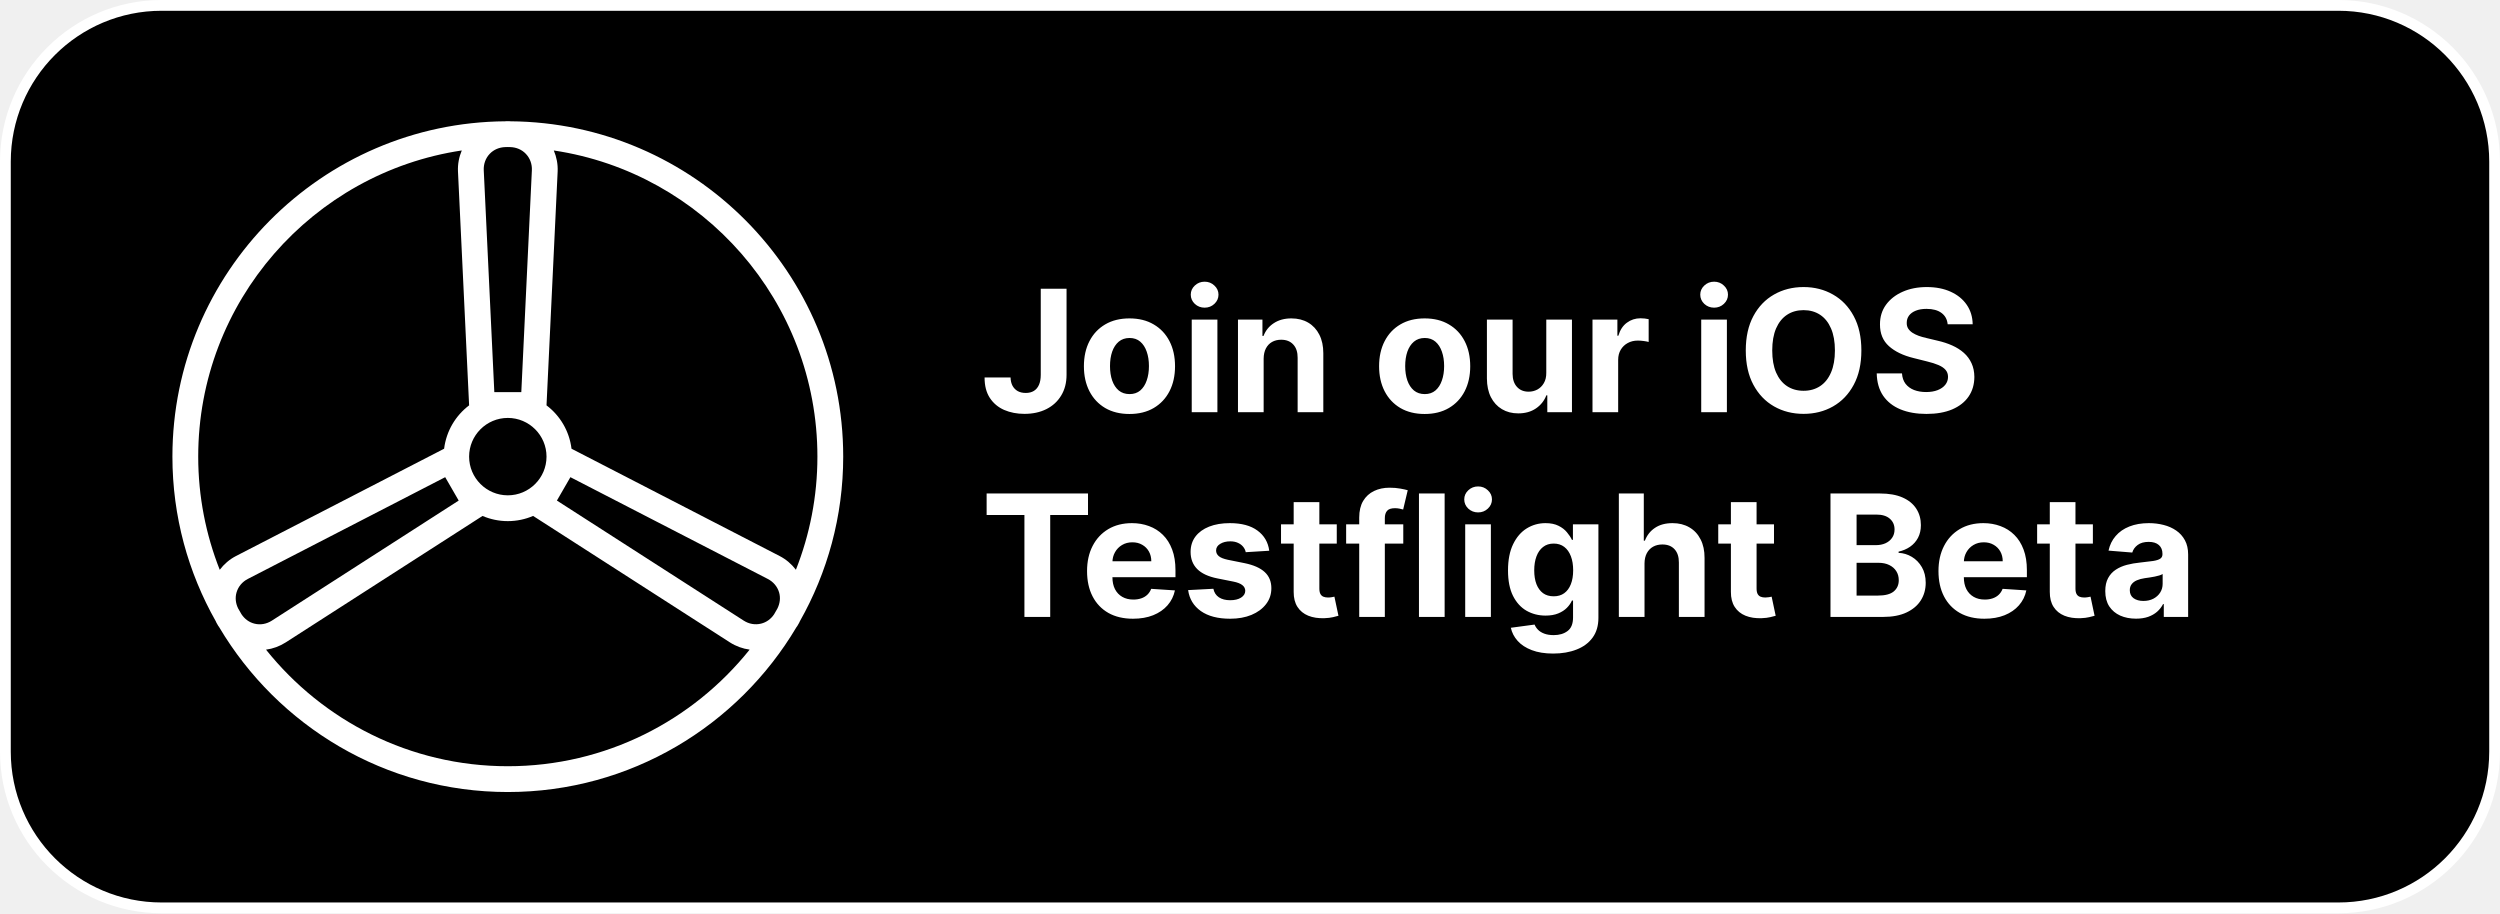
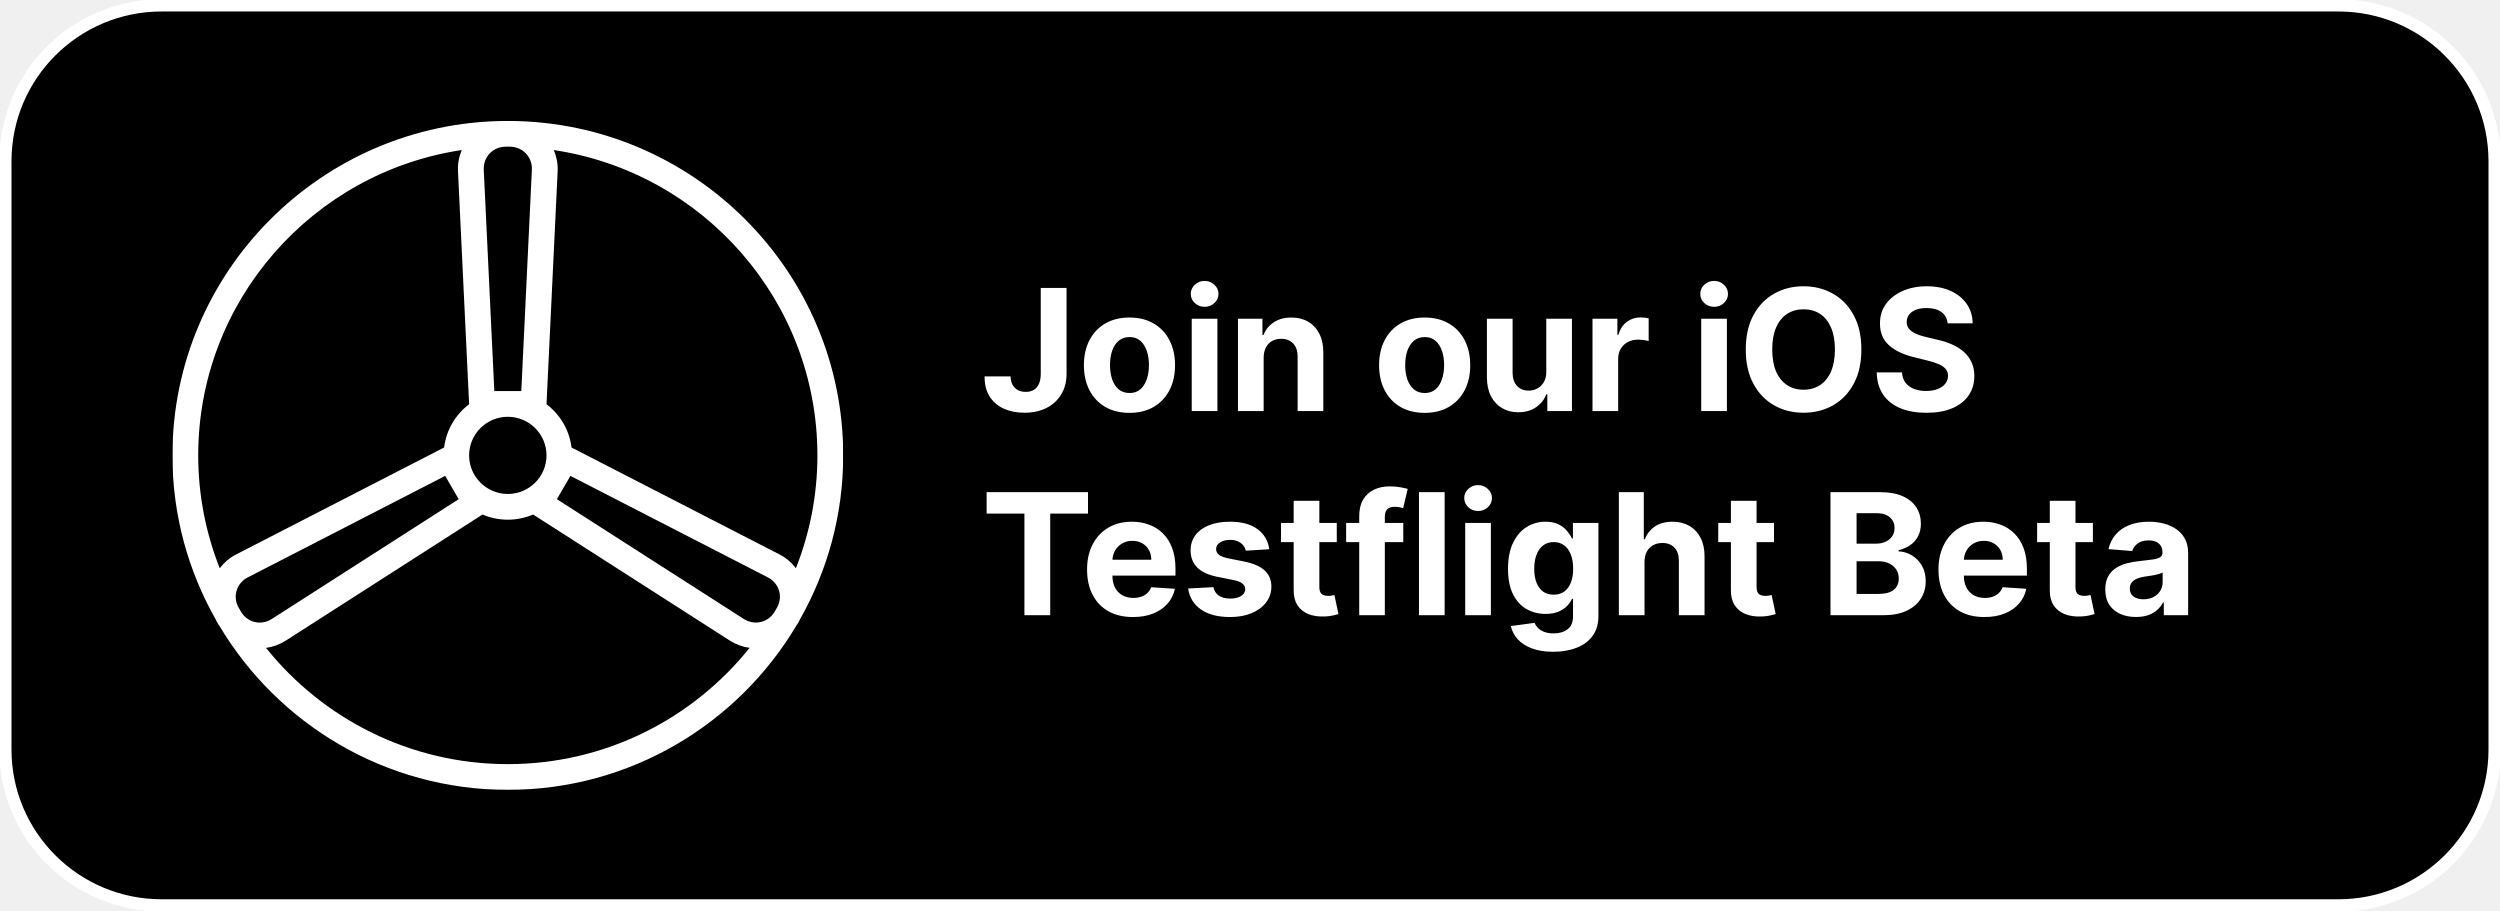
- <svg xmlns="http://www.w3.org/2000/svg" width="928" height="339" viewBox="0 0 928 339" fill="none">
-   <rect x="2" y="2" width="924" height="335" rx="58" fill="black" />
-   <rect x="2" y="2" width="924" height="335" rx="58" stroke="white" stroke-width="4" />
-   <g clip-path="url(#clip0_83_18)">
-     <path d="M313 169.5C313 101.154 257.636 45.517 189.405 45.024C189.329 45.024 189.252 45 189.175 45H187.83C187.748 45 187.677 45.024 187.595 45.024C119.36 45.517 64 101.154 64 169.5C64 191.694 69.866 212.534 80.089 230.601C80.185 230.782 80.238 230.979 80.343 231.161L81.018 232.334C81.119 232.511 81.258 232.65 81.368 232.822C103.074 269.406 142.962 294 188.5 294C234.038 294 273.926 269.411 295.632 232.822C295.743 232.645 295.886 232.506 295.992 232.324L296.657 231.166C296.758 230.988 296.81 230.797 296.906 230.62C307.129 212.548 313 191.704 313 169.5ZM303.423 169.5C303.423 184.32 300.574 198.475 295.441 211.495C293.846 209.412 291.826 207.645 289.388 206.39L212.146 166.564C211.332 159.995 207.898 154.277 202.866 150.47L206.998 63.689C207.127 60.931 206.596 58.288 205.571 55.855C260.873 64.125 303.423 111.933 303.423 169.5ZM287.353 228.015C286.185 229.767 284.494 231.012 282.488 231.496C280.3 232.027 278.02 231.63 276.067 230.375L206.725 185.809L211.734 177.128L284.992 214.899C287.071 215.972 288.565 217.748 289.197 219.894C289.771 221.857 289.537 223.94 288.593 225.846C288.191 226.573 287.779 227.301 287.353 228.015ZM100.929 230.371C98.961 231.64 96.672 232.047 94.503 231.51C92.506 231.031 90.811 229.772 89.638 228.005C89.211 227.287 88.8 226.564 88.388 225.836C87.464 223.949 87.229 221.866 87.808 219.898C88.44 217.739 89.93 215.967 91.998 214.899L165.257 177.128L170.266 185.809L100.929 230.371ZM174.135 169.5C174.135 161.58 180.58 155.134 188.5 155.134C196.42 155.134 202.866 161.58 202.866 169.5C202.866 177.42 196.42 183.865 188.5 183.865C180.58 183.865 174.135 177.42 174.135 169.5ZM183.491 145.557L179.57 63.229C179.46 60.893 180.25 58.714 181.796 57.091C183.285 55.53 185.34 54.663 187.586 54.601C187.892 54.596 188.194 54.577 188.5 54.577C188.807 54.577 189.108 54.596 189.41 54.601C191.646 54.663 193.696 55.53 195.194 57.105C196.746 58.733 197.541 60.907 197.431 63.229L193.509 145.557H183.491ZM171.415 55.85C170.395 58.283 169.868 60.921 170.002 63.679L174.135 150.47C169.102 154.282 165.669 159.999 164.855 166.564L87.612 206.39C85.17 207.649 83.154 209.416 81.564 211.509C76.431 198.484 73.577 184.325 73.577 169.5C73.577 111.938 116.123 64.13 171.415 55.85ZM188.5 284.423C152.213 284.423 119.824 267.5 98.745 241.154C101.317 240.81 103.821 239.9 106.105 238.434L179.11 191.517C181.997 192.748 185.167 193.442 188.5 193.442C191.833 193.442 195.003 192.748 197.89 191.512L270.895 238.425C273.179 239.895 275.684 240.795 278.265 241.14C257.186 267.496 224.792 284.423 188.5 284.423Z" fill="white" />
+ <svg xmlns="http://www.w3.org/2000/svg" width="818" height="298" viewBox="0 0 818 298" fill="none">
+   <g clip-path="url(#clip0_574_1099)">
+     <path d="M765.112 1.758H52.888C24.652 1.758 1.763 24.585 1.763 52.743V245.256C1.763 273.415 24.652 296.242 52.888 296.242H765.112C793.348 296.242 816.237 273.415 816.237 245.256V52.743C816.237 24.585 793.348 1.758 765.112 1.758Z" fill="black" />
+     <path d="M765.112 1.758H52.888C24.652 1.758 1.763 24.585 1.763 52.743V245.256C1.763 273.415 24.652 296.242 52.888 296.242H765.112C793.348 296.242 816.237 273.415 816.237 245.256V52.743C816.237 24.585 793.348 1.758 765.112 1.758Z" stroke="white" stroke-width="4" />
+     <mask id="mask0_574_1099" style="mask-type:luminance" maskUnits="userSpaceOnUse" x="56" y="39" width="220" height="220">
+       <path d="M275.899 39.557H56.414V258.442H275.899V39.557Z" fill="white" />
+     </mask>
+     <g mask="url(#mask0_574_1099)">
+       <path d="M275.899 148.999C275.899 88.919 227.097 40.011 166.954 39.578C166.887 39.578 166.819 39.557 166.751 39.557H165.566C165.493 39.557 165.431 39.578 165.358 39.578C105.212 40.011 56.414 88.919 56.414 148.999C56.414 168.509 61.584 186.829 70.596 202.711C70.68 202.87 70.727 203.043 70.82 203.203L71.415 204.234C71.504 204.39 71.626 204.512 71.723 204.663C90.856 236.822 126.016 258.442 166.156 258.442C206.296 258.442 241.456 236.827 260.589 204.663C260.687 204.507 260.813 204.385 260.907 204.225L261.493 203.207C261.582 203.051 261.628 202.883 261.712 202.727C270.724 186.841 275.899 168.518 275.899 148.999ZM267.457 148.999C267.457 162.027 264.946 174.47 260.421 185.915C259.015 184.084 257.234 182.531 255.085 181.428L186.999 146.418C186.282 140.644 183.255 135.617 178.819 132.271L182.462 55.986C182.575 53.561 182.107 51.237 181.204 49.099C229.95 56.369 267.457 98.395 267.457 148.999ZM253.292 200.437C252.262 201.977 250.772 203.072 249.003 203.497C247.075 203.964 245.065 203.615 243.343 202.512L182.221 163.336L186.636 155.705L251.211 188.908C253.043 189.851 254.36 191.412 254.917 193.298C255.423 195.024 255.217 196.855 254.385 198.531C254.03 199.17 253.667 199.81 253.292 200.437ZM88.965 202.508C87.23 203.624 85.213 203.982 83.301 203.51C81.541 203.088 80.046 201.982 79.012 200.428C78.637 199.797 78.274 199.162 77.911 198.522C77.096 196.863 76.889 195.032 77.4 193.302C77.957 191.404 79.27 189.846 81.093 188.908L145.668 155.705L150.084 163.336L88.965 202.508ZM153.494 148.999C153.494 142.037 159.175 136.371 166.156 136.371C173.137 136.371 178.819 142.037 178.819 148.999C178.819 155.961 173.137 161.627 166.156 161.627C159.175 161.627 153.494 155.961 153.494 148.999ZM161.741 127.952L158.285 55.581C158.188 53.527 158.884 51.612 160.247 50.185C161.559 48.813 163.371 48.051 165.351 47.996C165.62 47.992 165.886 47.975 166.156 47.975C166.427 47.975 166.692 47.992 166.958 47.996C168.929 48.051 170.736 48.813 172.057 50.198C173.425 51.629 174.126 53.54 174.029 55.581L170.571 127.952H161.741ZM151.096 49.095C150.197 51.233 149.733 53.553 149.851 55.977L153.494 132.271C149.058 135.622 146.031 140.647 145.314 146.418L77.227 181.428C75.074 182.534 73.297 184.088 71.896 185.928C67.371 174.478 64.856 162.031 64.856 148.999C64.856 98.399 102.358 56.373 151.096 49.095ZM166.156 250.023C134.17 250.023 105.621 235.147 87.04 211.987C89.307 211.685 91.515 210.885 93.528 209.596L157.879 168.353C160.424 169.436 163.218 170.046 166.156 170.046C169.094 170.046 171.888 169.436 174.433 168.349L238.785 209.588C240.798 210.88 243.006 211.672 245.281 211.975C226.701 235.143 198.146 250.023 166.156 250.023Z" fill="white" />
+     </g>
+     <path d="M340.535 94.219H348.975V122.303C348.975 124.898 348.39 127.153 347.22 129.068C346.063 130.982 344.452 132.457 342.389 133.493C340.324 134.528 337.925 135.046 335.191 135.046C332.758 135.046 330.55 134.62 328.565 133.768C326.592 132.903 325.028 131.592 323.871 129.835C322.714 128.065 322.142 125.843 322.155 123.168H330.655C330.681 124.229 330.898 125.141 331.305 125.901C331.726 126.649 332.298 127.226 333.021 127.632C333.757 128.025 334.625 128.222 335.624 128.222C336.676 128.222 337.564 127.999 338.286 127.553C339.022 127.094 339.581 126.426 339.963 125.547C340.344 124.669 340.535 123.588 340.535 122.303V94.219ZM369.562 135.086C366.499 135.086 363.851 134.437 361.615 133.139C359.394 131.828 357.678 130.005 356.468 127.672C355.259 125.325 354.654 122.604 354.654 119.51C354.654 116.389 355.259 113.662 356.468 111.328C357.678 108.982 359.394 107.159 361.615 105.862C363.851 104.55 366.499 103.895 369.562 103.895C372.626 103.895 375.268 104.55 377.49 105.862C379.725 107.159 381.447 108.982 382.657 111.328C383.867 113.662 384.472 116.389 384.472 119.51C384.472 122.604 383.867 125.325 382.657 127.672C381.447 130.005 379.725 131.828 377.49 133.139C375.268 134.437 372.626 135.086 369.562 135.086ZM369.602 128.596C370.996 128.596 372.159 128.203 373.093 127.416C374.026 126.616 374.73 125.528 375.203 124.151C375.69 122.775 375.933 121.208 375.933 119.451C375.933 117.694 375.69 116.127 375.203 114.751C374.73 113.374 374.026 112.286 373.093 111.486C372.159 110.687 370.996 110.287 369.602 110.287C368.195 110.287 367.012 110.687 366.052 111.486C365.106 112.286 364.389 113.374 363.903 114.751C363.43 116.127 363.193 117.694 363.193 119.451C363.193 121.208 363.43 122.775 363.903 124.151C364.389 125.528 365.106 126.616 366.052 127.416C367.012 128.203 368.195 128.596 369.602 128.596ZM389.934 134.496V104.288H398.334V134.496H389.934ZM394.154 100.394C392.905 100.394 391.834 99.981 390.94 99.155C390.058 98.316 389.618 97.313 389.618 96.146C389.618 94.993 390.058 94.002 390.94 93.177C391.834 92.337 392.905 91.918 394.154 91.918C395.403 91.918 396.467 92.337 397.349 93.177C398.243 94.002 398.69 94.993 398.69 96.146C398.69 97.313 398.243 98.316 397.349 99.155C396.467 99.981 395.403 100.394 394.154 100.394ZM413.465 117.032V134.496H405.064V104.288H413.071V109.618H413.426C414.096 107.861 415.22 106.471 416.798 105.448C418.375 104.413 420.288 103.895 422.537 103.895C424.64 103.895 426.474 104.354 428.038 105.272C429.603 106.189 430.819 107.5 431.686 109.205C432.555 110.896 432.988 112.915 432.988 115.262V134.496H424.587V116.757C424.6 114.908 424.127 113.465 423.167 112.43C422.208 111.381 420.887 110.856 419.204 110.856C418.073 110.856 417.073 111.099 416.206 111.584C415.352 112.069 414.681 112.777 414.195 113.708C413.721 114.626 413.478 115.734 413.465 117.032ZM466.148 135.086C463.084 135.086 460.435 134.437 458.201 133.139C455.979 131.828 454.263 130.005 453.053 127.672C451.844 125.325 451.239 122.604 451.239 119.51C451.239 116.389 451.844 113.662 453.053 111.328C454.263 108.982 455.979 107.159 458.201 105.862C460.435 104.55 463.084 103.895 466.148 103.895C469.211 103.895 471.854 104.55 474.075 105.862C476.311 107.159 478.033 108.982 479.242 111.328C480.452 113.662 481.056 116.389 481.056 119.51C481.056 122.604 480.452 125.325 479.242 127.672C478.033 130.005 476.311 131.828 474.075 133.139C471.854 134.437 469.211 135.086 466.148 135.086ZM466.187 128.596C467.581 128.596 468.744 128.203 469.678 127.416C470.611 126.616 471.314 125.528 471.788 124.151C472.274 122.775 472.518 121.208 472.518 119.451C472.518 117.694 472.274 116.127 471.788 114.751C471.314 113.374 470.611 112.286 469.678 111.486C468.744 110.687 467.581 110.287 466.187 110.287C464.78 110.287 463.597 110.687 462.637 111.486C461.691 112.286 460.975 113.374 460.488 114.751C460.015 116.127 459.778 117.694 459.778 119.451C459.778 121.208 460.015 122.775 460.488 124.151C460.975 125.528 461.691 126.616 462.637 127.416C463.597 128.203 464.78 128.596 466.187 128.596ZM505.944 121.634V104.288H514.344V134.496H506.279V129.009H505.963C505.279 130.778 504.142 132.202 502.552 133.277C500.974 134.352 499.048 134.889 496.774 134.889C494.749 134.889 492.968 134.43 491.429 133.512C489.891 132.595 488.688 131.29 487.821 129.599C486.966 127.907 486.532 125.882 486.519 123.522V104.288H494.92V122.027C494.932 123.81 495.413 125.22 496.36 126.256C497.306 127.291 498.575 127.809 500.166 127.809C501.178 127.809 502.124 127.58 503.005 127.121C503.885 126.649 504.596 125.954 505.135 125.036C505.687 124.119 505.957 122.985 505.944 121.634ZM521.063 134.496V104.288H529.208V109.559H529.524C530.077 107.684 531.003 106.268 532.305 105.31C533.606 104.341 535.104 103.856 536.8 103.856C537.222 103.856 537.675 103.882 538.161 103.934C538.648 103.987 539.075 104.059 539.443 104.151V111.584C539.049 111.466 538.503 111.362 537.806 111.27C537.11 111.178 536.472 111.132 535.893 111.132C534.657 111.132 533.554 111.4 532.581 111.938C531.621 112.462 530.858 113.197 530.293 114.141C529.741 115.085 529.465 116.173 529.465 117.405V134.496H521.063ZM556.639 134.496V104.288H565.04V134.496H556.639ZM560.859 100.394C559.611 100.394 558.539 99.981 557.645 99.155C556.765 98.316 556.324 97.313 556.324 96.146C556.324 94.993 556.765 94.002 557.645 93.177C558.539 92.337 559.611 91.918 560.859 91.918C562.108 91.918 563.173 92.337 564.054 93.177C564.948 94.002 565.395 94.993 565.395 96.146C565.395 97.313 564.948 98.316 564.054 99.155C563.173 99.981 562.108 100.394 560.859 100.394ZM609.041 114.358C609.041 118.749 608.206 122.486 606.537 125.567C604.88 128.648 602.618 131.002 599.753 132.627C596.899 134.24 593.692 135.046 590.129 135.046C586.541 135.046 583.32 134.233 580.466 132.608C577.613 130.982 575.359 128.628 573.702 125.547C572.046 122.466 571.217 118.736 571.217 114.358C571.217 109.965 572.046 106.229 573.702 103.148C575.359 100.067 577.613 97.72 580.466 96.107C583.32 94.481 586.541 93.668 590.129 93.668C593.692 93.668 596.899 94.481 599.753 96.107C602.618 97.72 604.88 100.067 606.537 103.148C608.206 106.229 609.041 109.965 609.041 114.358ZM600.384 114.358C600.384 111.512 599.956 109.113 599.102 107.159C598.26 105.206 597.071 103.725 595.532 102.715C593.994 101.705 592.193 101.201 590.129 101.201C588.065 101.201 586.264 101.705 584.726 102.715C583.187 103.725 581.991 105.206 581.137 107.159C580.295 109.113 579.875 111.512 579.875 114.358C579.875 117.202 580.295 119.602 581.137 121.555C581.991 123.509 583.187 124.991 584.726 126C586.264 127.009 588.065 127.514 590.129 127.514C592.193 127.514 593.994 127.009 595.532 126C597.071 124.991 598.26 123.509 599.102 121.555C599.956 119.602 600.384 117.202 600.384 114.358ZM637.276 105.803C637.118 104.216 636.441 102.984 635.244 102.105C634.048 101.227 632.424 100.788 630.373 100.788C628.98 100.788 627.804 100.985 626.844 101.377C625.884 101.758 625.148 102.289 624.635 102.97C624.135 103.652 623.886 104.426 623.886 105.291C623.859 106.012 624.011 106.641 624.339 107.179C624.681 107.716 625.148 108.182 625.739 108.575C626.331 108.956 627.015 109.29 627.79 109.578C628.566 109.853 629.394 110.09 630.274 110.287L633.903 111.152C635.665 111.545 637.282 112.069 638.755 112.725C640.227 113.381 641.503 114.187 642.581 115.144C643.659 116.101 644.493 117.229 645.085 118.527C645.689 119.824 645.999 121.313 646.011 122.991C645.999 125.456 645.368 127.593 644.119 129.402C642.883 131.199 641.094 132.595 638.755 133.591C636.428 134.574 633.62 135.066 630.334 135.066C627.074 135.066 624.234 134.568 621.815 133.571C619.409 132.575 617.529 131.1 616.175 129.147C614.834 127.18 614.13 124.748 614.065 121.85H622.328C622.42 123.201 622.808 124.328 623.491 125.232C624.188 126.125 625.114 126.8 626.272 127.259C627.441 127.704 628.763 127.927 630.236 127.927C631.681 127.927 632.937 127.718 634.002 127.298C635.08 126.878 635.915 126.295 636.506 125.547C637.098 124.8 637.394 123.941 637.394 122.971C637.394 122.067 637.124 121.306 636.586 120.689C636.059 120.074 635.284 119.549 634.259 119.117C633.246 118.684 632.004 118.291 630.531 117.936L626.133 116.836C622.728 116.009 620.04 114.718 618.068 112.961C616.096 111.204 615.117 108.838 615.13 105.862C615.117 103.423 615.767 101.292 617.082 99.47C618.41 97.648 620.231 96.225 622.545 95.202C624.859 94.18 627.488 93.668 630.432 93.668C633.43 93.668 636.046 94.18 638.282 95.202C640.529 96.225 642.278 97.648 643.527 99.47C644.775 101.292 645.42 103.403 645.459 105.803H637.276ZM322.825 168.048V161.028H355.995V168.048H343.631V201.304H335.191V168.048H322.825ZM370.712 201.894C367.596 201.894 364.914 201.265 362.666 200.006C360.431 198.734 358.708 196.938 357.499 194.617C356.289 192.283 355.685 189.524 355.685 186.338C355.685 183.231 356.289 180.503 357.499 178.157C358.708 175.81 360.411 173.98 362.607 172.67C364.815 171.358 367.405 170.703 370.376 170.703C372.374 170.703 374.235 171.024 375.958 171.667C377.692 172.296 379.204 173.246 380.493 174.518C381.795 175.79 382.807 177.389 383.529 179.317C384.253 181.231 384.614 183.473 384.614 186.043V188.344H359.037V183.152H376.707C376.707 181.946 376.443 180.878 375.918 179.947C375.392 179.016 374.662 178.288 373.728 177.763C372.808 177.226 371.737 176.957 370.514 176.957C369.239 176.957 368.108 177.252 367.123 177.842C366.149 178.419 365.387 179.199 364.835 180.182C364.283 181.153 364 182.234 363.987 183.427V188.364C363.987 189.858 364.263 191.149 364.815 192.238C365.381 193.326 366.176 194.165 367.201 194.755C368.227 195.345 369.443 195.64 370.849 195.64C371.783 195.64 372.638 195.509 373.414 195.247C374.188 194.985 374.853 194.591 375.405 194.067C375.958 193.542 376.378 192.9 376.667 192.139L384.437 192.651C384.042 194.513 383.234 196.138 382.011 197.528C380.802 198.904 379.237 199.979 377.318 200.753C375.412 201.513 373.209 201.894 370.712 201.894ZM415.299 179.71L407.608 180.182C407.477 179.526 407.194 178.937 406.76 178.413C406.327 177.875 405.755 177.448 405.044 177.134C404.348 176.807 403.513 176.642 402.54 176.642C401.239 176.642 400.141 176.917 399.247 177.469C398.353 178.006 397.906 178.727 397.906 179.632C397.906 180.353 398.195 180.962 398.773 181.46C399.352 181.959 400.344 182.359 401.751 182.66L407.234 183.762C410.179 184.365 412.373 185.335 413.82 186.672C415.266 188.009 415.989 189.767 415.989 191.943C415.989 193.923 415.404 195.66 414.234 197.154C413.077 198.649 411.487 199.816 409.462 200.655C407.451 201.481 405.13 201.894 402.5 201.894C398.49 201.894 395.296 201.062 392.917 199.397C390.55 197.719 389.163 195.436 388.756 192.552L397.018 192.12C397.268 193.339 397.873 194.27 398.832 194.913C399.792 195.542 401.022 195.857 402.52 195.857C403.993 195.857 405.176 195.574 406.07 195.011C406.977 194.433 407.437 193.693 407.451 192.789C407.437 192.028 407.116 191.405 406.484 190.92C405.853 190.421 404.88 190.042 403.566 189.78L398.32 188.737C395.362 188.147 393.16 187.124 391.714 185.669C390.28 184.214 389.564 182.359 389.564 180.104C389.564 178.163 390.09 176.492 391.142 175.089C392.206 173.686 393.699 172.604 395.619 171.843C397.551 171.083 399.812 170.703 402.402 170.703C406.228 170.703 409.238 171.509 411.434 173.122C413.643 174.735 414.931 176.931 415.299 179.71ZM437.39 171.096V177.389H419.149V171.096H437.39ZM423.29 163.859H431.692V192.021C431.692 192.795 431.81 193.398 432.047 193.83C432.283 194.251 432.612 194.545 433.032 194.716C433.466 194.886 433.966 194.971 434.531 194.971C434.926 194.971 435.32 194.939 435.715 194.873C436.109 194.795 436.411 194.735 436.622 194.696L437.943 200.931C437.523 201.062 436.93 201.212 436.168 201.382C435.405 201.566 434.479 201.678 433.388 201.717C431.363 201.796 429.588 201.527 428.063 200.91C426.551 200.294 425.374 199.338 424.533 198.039C423.692 196.741 423.277 195.102 423.29 193.123V163.859ZM459.152 171.096V177.389H440.457V171.096H459.152ZM444.737 201.304V168.914C444.737 166.724 445.164 164.908 446.018 163.466C446.886 162.024 448.069 160.942 449.568 160.221C451.066 159.5 452.769 159.139 454.676 159.139C455.964 159.139 457.141 159.238 458.205 159.434C459.283 159.631 460.085 159.807 460.612 159.965L459.112 166.259C458.784 166.153 458.376 166.055 457.89 165.963C457.416 165.872 456.93 165.825 456.431 165.825C455.195 165.825 454.334 166.115 453.847 166.691C453.361 167.255 453.117 168.048 453.117 169.071V201.304H444.737ZM472.685 161.028V201.304H464.284V161.028H472.685ZM479.414 201.304V171.096H487.816V201.304H479.414ZM483.635 167.202C482.386 167.202 481.315 166.79 480.42 165.963C479.539 165.124 479.1 164.121 479.1 162.954C479.1 161.801 479.539 160.81 480.42 159.985C481.315 159.146 482.386 158.726 483.635 158.726C484.884 158.726 485.949 159.146 486.829 159.985C487.724 160.81 488.171 161.801 488.171 162.954C488.171 164.121 487.724 165.124 486.829 165.963C485.949 166.79 484.884 167.202 483.635 167.202ZM508.191 213.261C505.47 213.261 503.136 212.888 501.191 212.14C499.258 211.406 497.72 210.403 496.576 209.131C495.432 207.859 494.69 206.43 494.348 204.844L502.117 203.802C502.354 204.405 502.729 204.968 503.242 205.493C503.754 206.018 504.431 206.437 505.273 206.752C506.127 207.08 507.166 207.243 508.389 207.243C510.216 207.243 511.722 206.797 512.905 205.906C514.101 205.028 514.699 203.553 514.699 201.481V195.955H514.344C513.977 196.794 513.424 197.587 512.688 198.335C511.952 199.082 511.005 199.691 509.848 200.163C508.691 200.635 507.311 200.872 505.707 200.872C503.432 200.872 501.362 200.347 499.495 199.298C497.641 198.236 496.162 196.617 495.058 194.441C493.966 192.251 493.421 189.484 493.421 186.141C493.421 182.719 493.98 179.861 495.097 177.567C496.215 175.272 497.7 173.555 499.554 172.414C501.421 171.273 503.465 170.703 505.687 170.703C507.383 170.703 508.803 170.992 509.946 171.568C511.091 172.132 512.011 172.84 512.707 173.692C513.418 174.532 513.963 175.357 514.344 176.17H514.66V171.096H523.002V201.599C523.002 204.169 522.371 206.319 521.108 208.049C519.846 209.78 518.097 211.078 515.863 211.943C513.641 212.822 511.084 213.261 508.191 213.261ZM508.369 194.578C509.723 194.578 510.867 194.244 511.8 193.575C512.747 192.893 513.47 191.923 513.969 190.664C514.482 189.393 514.739 187.872 514.739 186.102C514.739 184.332 514.489 182.798 513.989 181.5C513.49 180.189 512.766 179.173 511.82 178.451C510.874 177.731 509.723 177.37 508.369 177.37C506.988 177.37 505.825 177.744 504.879 178.491C503.932 179.225 503.216 180.248 502.729 181.559C502.242 182.87 501.999 184.384 501.999 186.102C501.999 187.846 502.242 189.353 502.729 190.625C503.229 191.883 503.945 192.861 504.879 193.555C505.825 194.237 506.988 194.578 508.369 194.578ZM538.087 183.84V201.304H529.687V161.028H537.851V176.426H538.205C538.889 174.643 539.994 173.246 541.519 172.237C543.044 171.214 544.957 170.703 547.257 170.703C549.361 170.703 551.195 171.162 552.759 172.08C554.337 172.985 555.56 174.289 556.427 175.994C557.308 177.685 557.742 179.71 557.729 182.07V201.304H549.328V183.565C549.341 181.703 548.868 180.254 547.909 179.219C546.962 178.183 545.633 177.665 543.924 177.665C542.781 177.665 541.768 177.907 540.888 178.392C540.02 178.878 539.336 179.585 538.837 180.516C538.351 181.434 538.1 182.542 538.087 183.84ZM580.451 171.096V177.389H562.21V171.096H580.451ZM566.351 163.859H574.753V192.021C574.753 192.795 574.871 193.398 575.107 193.83C575.344 194.251 575.673 194.545 576.093 194.716C576.527 194.886 577.027 194.971 577.592 194.971C577.987 194.971 578.381 194.939 578.776 194.873C579.17 194.795 579.472 194.735 579.683 194.696L581.004 200.931C580.583 201.062 579.991 201.212 579.229 201.382C578.466 201.566 577.54 201.678 576.449 201.717C574.424 201.796 572.649 201.527 571.124 200.91C569.612 200.294 568.435 199.338 567.594 198.039C566.753 196.741 566.338 195.102 566.351 193.123V163.859ZM598.935 201.304V161.028H615.105C618.076 161.028 620.555 161.466 622.54 162.345C624.525 163.223 626.017 164.443 627.016 166.003C628.015 167.55 628.515 169.333 628.515 171.352C628.515 172.926 628.199 174.308 627.568 175.501C626.937 176.682 626.07 177.652 624.965 178.413C623.874 179.16 622.625 179.691 621.218 180.006V180.398C622.756 180.464 624.196 180.897 625.537 181.697C626.891 182.497 627.989 183.618 628.831 185.059C629.672 186.489 630.093 188.193 630.093 190.173C630.093 192.31 629.56 194.217 628.495 195.895C627.443 197.561 625.886 198.879 623.821 199.848C621.758 200.819 619.214 201.304 616.19 201.304H598.935ZM607.474 194.342H614.434C616.814 194.342 618.549 193.889 619.64 192.985C620.732 192.067 621.277 190.848 621.277 189.327C621.277 188.212 621.008 187.23 620.469 186.377C619.93 185.525 619.161 184.856 618.161 184.371C617.176 183.886 615.999 183.644 614.632 183.644H607.474V194.342ZM607.474 177.882H613.803C614.974 177.882 616.012 177.678 616.919 177.272C617.84 176.852 618.562 176.263 619.089 175.501C619.627 174.741 619.897 173.83 619.897 172.768C619.897 171.313 619.378 170.139 618.339 169.248C617.313 168.356 615.855 167.911 613.961 167.911H607.474V177.882ZM649.295 201.894C646.18 201.894 643.497 201.265 641.25 200.006C639.014 198.734 637.292 196.938 636.082 194.617C634.873 192.283 634.268 189.524 634.268 186.338C634.268 183.231 634.873 180.503 636.082 178.157C637.292 175.81 638.995 173.98 641.19 172.67C643.399 171.358 645.988 170.703 648.96 170.703C650.958 170.703 652.819 171.024 654.54 171.667C656.276 172.296 657.788 173.246 659.076 174.518C660.378 175.79 661.39 177.389 662.113 179.317C662.837 181.231 663.198 183.473 663.198 186.043V188.344H637.621V183.152H655.29C655.29 181.946 655.027 180.878 654.502 179.947C653.975 179.016 653.245 178.288 652.312 177.763C651.392 177.226 650.321 176.957 649.098 176.957C647.823 176.957 646.692 177.252 645.706 177.842C644.733 178.419 643.971 179.199 643.419 180.182C642.866 181.153 642.583 182.234 642.571 183.427V188.364C642.571 189.858 642.847 191.149 643.399 192.238C643.964 193.326 644.76 194.165 645.785 194.755C646.811 195.345 648.026 195.64 649.433 195.64C650.367 195.64 651.221 195.509 651.996 195.247C652.772 194.985 653.437 194.591 653.988 194.067C654.54 193.542 654.962 192.9 655.251 192.139L663.02 192.651C662.626 194.513 661.818 196.138 660.595 197.528C659.386 198.904 657.821 199.979 655.901 200.753C653.995 201.513 651.793 201.894 649.295 201.894ZM684.791 171.096V177.389H666.55V171.096H684.791ZM670.691 163.859H679.093V192.021C679.093 192.795 679.211 193.398 679.447 193.83C679.684 194.251 680.013 194.545 680.433 194.716C680.867 194.886 681.367 194.971 681.932 194.971C682.327 194.971 682.721 194.939 683.116 194.873C683.51 194.795 683.812 194.735 684.023 194.696L685.344 200.931C684.923 201.062 684.331 201.212 683.569 201.382C682.806 201.566 681.88 201.678 680.789 201.717C678.764 201.796 676.989 201.527 675.464 200.91C673.952 200.294 672.775 199.338 671.934 198.039C671.092 196.741 670.678 195.102 670.691 193.123V163.859ZM698.902 201.875C696.969 201.875 695.246 201.54 693.735 200.872C692.223 200.19 691.027 199.187 690.145 197.863C689.278 196.525 688.844 194.86 688.844 192.867C688.844 191.189 689.153 189.78 689.771 188.639C690.389 187.499 691.23 186.58 692.295 185.886C693.36 185.19 694.569 184.666 695.923 184.312C697.291 183.959 698.724 183.709 700.223 183.565C701.984 183.381 703.404 183.211 704.482 183.053C705.56 182.883 706.342 182.634 706.829 182.306C707.315 181.978 707.559 181.494 707.559 180.851V180.733C707.559 179.488 707.165 178.523 706.376 177.842C705.6 177.16 704.496 176.819 703.062 176.819C701.551 176.819 700.347 177.154 699.454 177.822C698.56 178.478 697.968 179.304 697.679 180.3L689.909 179.671C690.303 177.835 691.079 176.249 692.236 174.911C693.393 173.561 694.885 172.526 696.712 171.805C698.553 171.07 700.683 170.703 703.102 170.703C704.785 170.703 706.395 170.899 707.933 171.293C709.485 171.686 710.859 172.296 712.055 173.122C713.264 173.948 714.217 175.01 714.915 176.308C715.611 177.593 715.96 179.134 715.96 180.929V201.304H707.992V197.115H707.756C707.27 198.059 706.619 198.891 705.804 199.613C704.988 200.321 704.009 200.878 702.865 201.284C701.722 201.678 700.4 201.875 698.902 201.875ZM701.307 196.092C702.543 196.092 703.634 195.85 704.581 195.364C705.528 194.867 706.27 194.198 706.809 193.358C707.348 192.52 707.618 191.57 707.618 190.507V187.302C707.355 187.472 706.994 187.63 706.534 187.774C706.087 187.905 705.58 188.03 705.015 188.147C704.45 188.252 703.884 188.35 703.319 188.442C702.754 188.521 702.241 188.593 701.781 188.658C700.794 188.803 699.933 189.033 699.197 189.346C698.461 189.661 697.889 190.087 697.482 190.625C697.074 191.149 696.87 191.805 696.87 192.592C696.87 193.732 697.284 194.604 698.113 195.207C698.954 195.798 700.019 196.092 701.307 196.092Z" fill="white" />
  </g>
-   <path d="M386.328 107.182H395.903V139.129C395.903 142.082 395.239 144.647 393.912 146.825C392.599 149.003 390.772 150.681 388.431 151.859C386.089 153.037 383.367 153.626 380.265 153.626C377.505 153.626 375 153.141 372.748 152.172C370.51 151.188 368.736 149.696 367.423 147.698C366.111 145.684 365.462 143.156 365.477 140.113H375.119C375.149 141.321 375.395 142.358 375.857 143.223C376.335 144.073 376.983 144.73 377.804 145.192C378.639 145.639 379.623 145.863 380.757 145.863C381.95 145.863 382.957 145.609 383.777 145.102C384.612 144.58 385.246 143.82 385.679 142.82C386.111 141.821 386.328 140.591 386.328 139.129V107.182ZM419.259 153.671C415.784 153.671 412.779 152.933 410.243 151.456C407.723 149.965 405.776 147.891 404.404 145.237C403.032 142.567 402.346 139.472 402.346 135.952C402.346 132.402 403.032 129.3 404.404 126.645C405.776 123.976 407.723 121.902 410.243 120.426C412.779 118.934 415.784 118.189 419.259 118.189C422.734 118.189 425.732 118.934 428.253 120.426C430.788 121.902 432.742 123.976 434.114 126.645C435.487 129.3 436.173 132.402 436.173 135.952C436.173 139.472 435.487 142.567 434.114 145.237C432.742 147.891 430.788 149.965 428.253 151.456C425.732 152.933 422.734 153.671 419.259 153.671ZM419.304 146.288C420.885 146.288 422.205 145.841 423.264 144.946C424.323 144.036 425.121 142.798 425.658 141.232C426.21 139.666 426.486 137.884 426.486 135.885C426.486 133.886 426.21 132.104 425.658 130.538C425.121 128.972 424.323 127.734 423.264 126.824C422.205 125.915 420.885 125.46 419.304 125.46C417.708 125.46 416.366 125.915 415.277 126.824C414.203 127.734 413.39 128.972 412.839 130.538C412.302 132.104 412.033 133.886 412.033 135.885C412.033 137.884 412.302 139.666 412.839 141.232C413.39 142.798 414.203 144.036 415.277 144.946C416.366 145.841 417.708 146.288 419.304 146.288ZM442.37 153V118.636H451.9V153H442.37ZM447.157 114.206C445.741 114.206 444.525 113.737 443.511 112.797C442.511 111.842 442.012 110.701 442.012 109.374C442.012 108.062 442.511 106.935 443.511 105.996C444.525 105.041 445.741 104.564 447.157 104.564C448.574 104.564 449.782 105.041 450.782 105.996C451.796 106.935 452.303 108.062 452.303 109.374C452.303 110.701 451.796 111.842 450.782 112.797C449.782 113.737 448.574 114.206 447.157 114.206ZM469.065 133.133V153H459.535V118.636H468.618V124.699H469.021C469.781 122.7 471.056 121.119 472.846 119.956C474.636 118.778 476.806 118.189 479.357 118.189C481.743 118.189 483.824 118.711 485.598 119.755C487.373 120.799 488.753 122.29 489.737 124.229C490.722 126.153 491.214 128.45 491.214 131.12V153H481.683V132.82C481.698 130.717 481.161 129.076 480.072 127.898C478.984 126.705 477.485 126.108 475.576 126.108C474.293 126.108 473.159 126.384 472.175 126.936C471.206 127.488 470.445 128.293 469.893 129.352C469.356 130.396 469.08 131.657 469.065 133.133ZM528.833 153.671C525.357 153.671 522.352 152.933 519.817 151.456C517.296 149.965 515.35 147.891 513.977 145.237C512.605 142.567 511.919 139.472 511.919 135.952C511.919 132.402 512.605 129.3 513.977 126.645C515.35 123.976 517.296 121.902 519.817 120.426C522.352 118.934 525.357 118.189 528.833 118.189C532.308 118.189 535.306 118.934 537.826 120.426C540.362 121.902 542.316 123.976 543.688 126.645C545.06 129.3 545.746 132.402 545.746 135.952C545.746 139.472 545.06 142.567 543.688 145.237C542.316 147.891 540.362 149.965 537.826 151.456C535.306 152.933 532.308 153.671 528.833 153.671ZM528.877 146.288C530.458 146.288 531.778 145.841 532.837 144.946C533.896 144.036 534.694 142.798 535.231 141.232C535.783 139.666 536.059 137.884 536.059 135.885C536.059 133.886 535.783 132.104 535.231 130.538C534.694 128.972 533.896 127.734 532.837 126.824C531.778 125.915 530.458 125.46 528.877 125.46C527.281 125.46 525.939 125.915 524.85 126.824C523.776 127.734 522.964 128.972 522.412 130.538C521.875 132.104 521.606 133.886 521.606 135.885C521.606 137.884 521.875 139.666 522.412 141.232C522.964 142.798 523.776 144.036 524.85 144.946C525.939 145.841 527.281 146.288 528.877 146.288ZM573.98 138.368V118.636H583.51V153H574.36V146.758H574.002C573.226 148.771 571.936 150.39 570.132 151.613C568.342 152.836 566.157 153.447 563.577 153.447C561.28 153.447 559.259 152.925 557.514 151.881C555.769 150.837 554.404 149.353 553.42 147.429C552.45 145.505 551.958 143.201 551.943 140.516V118.636H561.474V138.816C561.488 140.844 562.033 142.448 563.107 143.626C564.181 144.804 565.62 145.393 567.425 145.393C568.573 145.393 569.647 145.132 570.646 144.61C571.645 144.073 572.451 143.283 573.062 142.239C573.689 141.195 573.995 139.905 573.98 138.368ZM591.133 153V118.636H600.373V124.632H600.731C601.358 122.499 602.409 120.888 603.886 119.799C605.362 118.696 607.062 118.144 608.986 118.144C609.464 118.144 609.978 118.174 610.53 118.233C611.082 118.293 611.567 118.375 611.984 118.48V126.936C611.537 126.802 610.918 126.683 610.127 126.578C609.337 126.474 608.614 126.422 607.957 126.422C606.555 126.422 605.303 126.727 604.199 127.339C603.11 127.935 602.245 128.771 601.604 129.845C600.977 130.918 600.664 132.156 600.664 133.558V153H591.133ZM631.493 153V118.636H641.023V153H631.493ZM636.28 114.206C634.864 114.206 633.648 113.737 632.634 112.797C631.635 111.842 631.135 110.701 631.135 109.374C631.135 108.062 631.635 106.935 632.634 105.996C633.648 105.041 634.864 104.564 636.28 104.564C637.697 104.564 638.905 105.041 639.905 105.996C640.919 106.935 641.426 108.062 641.426 109.374C641.426 110.701 640.919 111.842 639.905 112.797C638.905 113.737 637.697 114.206 636.28 114.206ZM690.941 130.091C690.941 135.087 689.994 139.338 688.1 142.843C686.221 146.348 683.655 149.025 680.404 150.874C677.167 152.709 673.528 153.626 669.486 153.626C665.415 153.626 661.761 152.701 658.524 150.852C655.287 149.003 652.73 146.325 650.85 142.82C648.971 139.315 648.031 135.072 648.031 130.091C648.031 125.094 648.971 120.844 650.85 117.339C652.73 113.834 655.287 111.164 658.524 109.329C661.761 107.48 665.415 106.555 669.486 106.555C673.528 106.555 677.167 107.48 680.404 109.329C683.655 111.164 686.221 113.834 688.1 117.339C689.994 120.844 690.941 125.094 690.941 130.091ZM681.12 130.091C681.12 126.854 680.635 124.125 679.666 121.902C678.711 119.68 677.361 117.995 675.616 116.846C673.871 115.698 671.828 115.124 669.486 115.124C667.145 115.124 665.101 115.698 663.356 116.846C661.611 117.995 660.254 119.68 659.285 121.902C658.33 124.125 657.853 126.854 657.853 130.091C657.853 133.327 658.33 136.057 659.285 138.279C660.254 140.501 661.611 142.187 663.356 143.335C665.101 144.483 667.145 145.058 669.486 145.058C671.828 145.058 673.871 144.483 675.616 143.335C677.361 142.187 678.711 140.501 679.666 138.279C680.635 136.057 681.12 133.327 681.12 130.091ZM722.973 120.359C722.794 118.554 722.026 117.152 720.668 116.153C719.311 115.154 717.469 114.654 715.142 114.654C713.561 114.654 712.227 114.878 711.138 115.325C710.049 115.758 709.214 116.362 708.632 117.137C708.065 117.913 707.782 118.793 707.782 119.777C707.752 120.597 707.924 121.313 708.296 121.925C708.684 122.536 709.214 123.066 709.885 123.513C710.556 123.946 711.332 124.326 712.212 124.654C713.092 124.967 714.031 125.236 715.03 125.46L719.147 126.444C721.146 126.891 722.98 127.488 724.651 128.234C726.321 128.98 727.768 129.897 728.991 130.986C730.214 132.074 731.161 133.357 731.832 134.834C732.518 136.31 732.869 138.003 732.883 139.912C732.869 142.716 732.153 145.147 730.736 147.205C729.334 149.249 727.305 150.837 724.651 151.971C722.011 153.089 718.826 153.649 715.098 153.649C711.399 153.649 708.177 153.082 705.433 151.948C702.703 150.815 700.571 149.137 699.034 146.915C697.513 144.677 696.715 141.911 696.641 138.614H706.015C706.119 140.151 706.559 141.433 707.334 142.462C708.125 143.477 709.176 144.245 710.489 144.767C711.816 145.274 713.315 145.527 714.986 145.527C716.626 145.527 718.051 145.289 719.259 144.812C720.482 144.334 721.429 143.671 722.1 142.82C722.771 141.97 723.107 140.993 723.107 139.89C723.107 138.861 722.801 137.995 722.19 137.294C721.593 136.594 720.713 135.997 719.55 135.505C718.401 135.013 716.992 134.565 715.321 134.162L710.332 132.91C706.469 131.97 703.419 130.501 701.182 128.502C698.945 126.504 697.834 123.812 697.849 120.426C697.834 117.652 698.572 115.228 700.064 113.155C701.57 111.082 703.636 109.464 706.261 108.3C708.886 107.137 711.869 106.555 715.209 106.555C718.61 106.555 721.578 107.137 724.114 108.3C726.664 109.464 728.648 111.082 730.065 113.155C731.481 115.228 732.212 117.629 732.257 120.359H722.973ZM366.237 191.168V183.182H403.867V191.168H389.84V229H380.265V191.168H366.237ZM420.563 229.671C417.028 229.671 413.985 228.955 411.435 227.523C408.899 226.076 406.945 224.033 405.573 221.393C404.201 218.738 403.515 215.599 403.515 211.975C403.515 208.44 404.201 205.337 405.573 202.668C406.945 199.998 408.877 197.917 411.368 196.426C413.873 194.934 416.811 194.189 420.182 194.189C422.449 194.189 424.56 194.554 426.514 195.285C428.482 196.001 430.197 197.082 431.659 198.529C433.136 199.976 434.284 201.795 435.104 203.988C435.925 206.165 436.335 208.716 436.335 211.639V214.257H407.318V208.35H427.364C427.364 206.978 427.065 205.763 426.469 204.704C425.872 203.645 425.044 202.817 423.985 202.22C422.941 201.609 421.726 201.303 420.339 201.303C418.892 201.303 417.609 201.639 416.491 202.31C415.387 202.966 414.522 203.853 413.896 204.972C413.269 206.076 412.949 207.306 412.934 208.663V214.279C412.934 215.979 413.247 217.448 413.873 218.686C414.515 219.924 415.417 220.879 416.58 221.55C417.744 222.221 419.123 222.557 420.719 222.557C421.778 222.557 422.748 222.407 423.628 222.109C424.507 221.811 425.261 221.363 425.887 220.767C426.514 220.17 426.991 219.439 427.319 218.574L436.134 219.156C435.686 221.274 434.769 223.123 433.382 224.704C432.01 226.27 430.235 227.493 428.057 228.373C425.895 229.238 423.396 229.671 420.563 229.671ZM471.146 204.435L462.421 204.972C462.272 204.226 461.951 203.555 461.459 202.959C460.967 202.347 460.318 201.862 459.512 201.504C458.722 201.132 457.775 200.945 456.671 200.945C455.195 200.945 453.949 201.258 452.935 201.885C451.921 202.496 451.414 203.317 451.414 204.346C451.414 205.166 451.742 205.859 452.398 206.426C453.054 206.993 454.18 207.448 455.776 207.791L461.996 209.044C465.337 209.73 467.827 210.834 469.468 212.355C471.109 213.876 471.929 215.875 471.929 218.351C471.929 220.603 471.265 222.579 469.938 224.279C468.625 225.98 466.821 227.307 464.524 228.261C462.242 229.201 459.609 229.671 456.626 229.671C452.077 229.671 448.453 228.724 445.754 226.83C443.069 224.921 441.495 222.325 441.033 219.044L450.407 218.552C450.69 219.939 451.376 220.998 452.465 221.729C453.554 222.445 454.949 222.803 456.649 222.803C458.319 222.803 459.662 222.482 460.676 221.841C461.705 221.184 462.227 220.342 462.242 219.313C462.227 218.448 461.862 217.739 461.146 217.187C460.43 216.62 459.326 216.188 457.835 215.89L451.884 214.704C448.528 214.033 446.03 212.869 444.389 211.214C442.763 209.558 441.95 207.448 441.95 204.883C441.95 202.675 442.547 200.774 443.74 199.178C444.948 197.582 446.641 196.351 448.819 195.486C451.011 194.621 453.576 194.189 456.515 194.189C460.855 194.189 464.27 195.106 466.761 196.94C469.267 198.775 470.728 201.273 471.146 204.435ZM496.208 194.636V201.795H475.514V194.636H496.208ZM480.212 186.403H489.743V218.44C489.743 219.32 489.877 220.006 490.146 220.498C490.414 220.976 490.787 221.311 491.264 221.505C491.756 221.699 492.323 221.796 492.964 221.796C493.412 221.796 493.859 221.759 494.307 221.684C494.754 221.595 495.097 221.527 495.336 221.483L496.835 228.575C496.358 228.724 495.686 228.895 494.821 229.089C493.956 229.298 492.905 229.425 491.667 229.47C489.37 229.559 487.356 229.253 485.626 228.552C483.911 227.851 482.576 226.763 481.622 225.286C480.667 223.809 480.197 221.945 480.212 219.693V186.403ZM520.896 194.636V201.795H499.687V194.636H520.896ZM504.542 229V192.153C504.542 189.662 505.027 187.596 505.996 185.956C506.981 184.315 508.323 183.085 510.023 182.264C511.723 181.444 513.655 181.034 515.818 181.034C517.279 181.034 518.614 181.146 519.822 181.369C521.045 181.593 521.955 181.794 522.552 181.973L520.851 189.133C520.478 189.013 520.016 188.901 519.464 188.797C518.927 188.693 518.375 188.64 517.809 188.64C516.407 188.64 515.43 188.969 514.878 189.625C514.326 190.266 514.05 191.168 514.05 192.332V229H504.542ZM536.249 183.182V229H526.718V183.182H536.249ZM543.883 229V194.636H553.414V229H543.883ZM548.671 190.206C547.254 190.206 546.039 189.737 545.024 188.797C544.025 187.842 543.526 186.701 543.526 185.374C543.526 184.062 544.025 182.935 545.024 181.996C546.039 181.041 547.254 180.564 548.671 180.564C550.088 180.564 551.296 181.041 552.295 181.996C553.31 182.935 553.817 184.062 553.817 185.374C553.817 186.701 553.31 187.842 552.295 188.797C551.296 189.737 550.088 190.206 548.671 190.206ZM576.53 242.602C573.443 242.602 570.795 242.177 568.588 241.327C566.395 240.492 564.65 239.351 563.353 237.904C562.055 236.457 561.213 234.831 560.825 233.027L569.639 231.841C569.908 232.527 570.333 233.168 570.915 233.765C571.496 234.362 572.264 234.839 573.219 235.197C574.188 235.57 575.367 235.756 576.754 235.756C578.827 235.756 580.535 235.249 581.877 234.235C583.234 233.236 583.913 231.558 583.913 229.201V222.915H583.51C583.093 223.869 582.466 224.771 581.631 225.622C580.796 226.472 579.722 227.165 578.409 227.702C577.097 228.239 575.531 228.508 573.711 228.508C571.131 228.508 568.782 227.911 566.664 226.718C564.561 225.51 562.883 223.668 561.63 221.192C560.392 218.701 559.773 215.554 559.773 211.751C559.773 207.858 560.407 204.607 561.675 201.997C562.943 199.386 564.628 197.433 566.731 196.135C568.849 194.837 571.168 194.189 573.689 194.189C575.613 194.189 577.224 194.517 578.521 195.173C579.819 195.814 580.863 196.62 581.653 197.589C582.459 198.544 583.078 199.483 583.51 200.408H583.868V194.636H593.332V229.335C593.332 232.259 592.616 234.705 591.184 236.673C589.752 238.642 587.768 240.119 585.233 241.103C582.712 242.102 579.811 242.602 576.53 242.602ZM576.731 221.348C578.268 221.348 579.565 220.968 580.624 220.207C581.698 219.432 582.518 218.328 583.085 216.896C583.667 215.45 583.958 213.72 583.958 211.706C583.958 209.693 583.674 207.948 583.107 206.471C582.541 204.98 581.72 203.824 580.647 203.003C579.573 202.183 578.268 201.773 576.731 201.773C575.165 201.773 573.845 202.198 572.772 203.048C571.698 203.883 570.885 205.047 570.333 206.538C569.781 208.03 569.505 209.752 569.505 211.706C569.505 213.69 569.781 215.405 570.333 216.852C570.9 218.283 571.713 219.395 572.772 220.185C573.845 220.961 575.165 221.348 576.731 221.348ZM610.446 209.133V229H600.916V183.182H610.178V200.699H610.58C611.356 198.671 612.609 197.082 614.339 195.934C616.069 194.77 618.239 194.189 620.849 194.189C623.236 194.189 625.316 194.711 627.091 195.755C628.881 196.784 630.268 198.268 631.252 200.207C632.252 202.131 632.744 204.435 632.729 207.12V229H623.198V208.82C623.213 206.702 622.676 205.054 621.588 203.876C620.514 202.698 619.007 202.108 617.068 202.108C615.771 202.108 614.622 202.384 613.623 202.936C612.639 203.488 611.863 204.293 611.296 205.352C610.745 206.396 610.461 207.657 610.446 209.133ZM658.507 194.636V201.795H637.813V194.636H658.507ZM642.511 186.403H652.042V218.44C652.042 219.32 652.176 220.006 652.444 220.498C652.713 220.976 653.086 221.311 653.563 221.505C654.055 221.699 654.622 221.796 655.263 221.796C655.711 221.796 656.158 221.759 656.606 221.684C657.053 221.595 657.396 221.527 657.635 221.483L659.134 228.575C658.656 228.724 657.985 228.895 657.12 229.089C656.255 229.298 655.204 229.425 653.966 229.47C651.669 229.559 649.655 229.253 647.925 228.552C646.21 227.851 644.875 226.763 643.921 225.286C642.966 223.809 642.496 221.945 642.511 219.693V186.403ZM679.476 229V183.182H697.821C701.191 183.182 704.003 183.681 706.255 184.681C708.507 185.68 710.2 187.067 711.333 188.842C712.467 190.602 713.034 192.63 713.034 194.927C713.034 196.717 712.676 198.29 711.96 199.647C711.244 200.99 710.26 202.094 709.007 202.959C707.769 203.809 706.352 204.413 704.756 204.771V205.218C706.501 205.293 708.134 205.785 709.656 206.695C711.192 207.605 712.437 208.88 713.392 210.52C714.346 212.146 714.824 214.085 714.824 216.337C714.824 218.768 714.219 220.938 713.011 222.847C711.818 224.742 710.051 226.241 707.709 227.344C705.368 228.448 702.482 229 699.051 229H679.476ZM689.163 221.08H697.06C699.76 221.08 701.728 220.565 702.966 219.536C704.204 218.492 704.823 217.105 704.823 215.375C704.823 214.107 704.517 212.989 703.906 212.019C703.294 211.05 702.422 210.289 701.288 209.737C700.17 209.185 698.835 208.91 697.284 208.91H689.163V221.08ZM689.163 202.355H696.344C697.672 202.355 698.85 202.123 699.879 201.661C700.923 201.184 701.743 200.513 702.34 199.647C702.951 198.782 703.257 197.746 703.257 196.538C703.257 194.882 702.668 193.547 701.49 192.533C700.326 191.519 698.671 191.012 696.523 191.012H689.163V202.355ZM736.608 229.671C733.074 229.671 730.031 228.955 727.481 227.523C724.945 226.076 722.991 224.033 721.619 221.393C720.247 218.738 719.561 215.599 719.561 211.975C719.561 208.44 720.247 205.337 721.619 202.668C722.991 199.998 724.923 197.917 727.413 196.426C729.919 194.934 732.857 194.189 736.228 194.189C738.495 194.189 740.606 194.554 742.559 195.285C744.528 196.001 746.243 197.082 747.705 198.529C749.182 199.976 750.33 201.795 751.15 203.988C751.971 206.165 752.381 208.716 752.381 211.639V214.257H723.364V208.35H743.41C743.41 206.978 743.111 205.763 742.515 204.704C741.918 203.645 741.09 202.817 740.031 202.22C738.987 201.609 737.772 201.303 736.385 201.303C734.938 201.303 733.655 201.639 732.537 202.31C731.433 202.966 730.568 203.853 729.942 204.972C729.315 206.076 728.994 207.306 728.98 208.663V214.279C728.98 215.979 729.293 217.448 729.919 218.686C730.56 219.924 731.463 220.879 732.626 221.55C733.79 222.221 735.169 222.557 736.765 222.557C737.824 222.557 738.793 222.407 739.673 222.109C740.553 221.811 741.307 221.363 741.933 220.767C742.559 220.17 743.037 219.439 743.365 218.574L752.179 219.156C751.732 221.274 750.815 223.123 749.428 224.704C748.056 226.27 746.281 227.493 744.103 228.373C741.94 229.238 739.442 229.671 736.608 229.671ZM776.878 194.636V201.795H756.184V194.636H776.878ZM760.882 186.403H770.413V218.44C770.413 219.32 770.547 220.006 770.815 220.498C771.084 220.976 771.457 221.311 771.934 221.505C772.426 221.699 772.993 221.796 773.634 221.796C774.082 221.796 774.529 221.759 774.977 221.684C775.424 221.595 775.767 221.527 776.006 221.483L777.505 228.575C777.027 228.724 776.356 228.895 775.491 229.089C774.626 229.298 773.575 229.425 772.337 229.47C770.04 229.559 768.026 229.253 766.296 228.552C764.581 227.851 763.246 226.763 762.292 225.286C761.337 223.809 760.867 221.945 760.882 219.693V186.403ZM792.886 229.649C790.693 229.649 788.739 229.268 787.024 228.508C785.309 227.732 783.952 226.591 782.952 225.085C781.968 223.563 781.476 221.669 781.476 219.402C781.476 217.493 781.826 215.89 782.527 214.592C783.228 213.295 784.183 212.25 785.391 211.46C786.599 210.669 787.971 210.073 789.507 209.67C791.059 209.268 792.684 208.984 794.385 208.82C796.383 208.611 797.994 208.417 799.217 208.238C800.44 208.044 801.327 207.761 801.879 207.388C802.431 207.015 802.707 206.464 802.707 205.733V205.598C802.707 204.182 802.26 203.085 801.365 202.31C800.485 201.534 799.232 201.146 797.606 201.146C795.891 201.146 794.526 201.527 793.512 202.287C792.498 203.033 791.827 203.973 791.499 205.106L782.684 204.39C783.131 202.302 784.011 200.498 785.324 198.976C786.636 197.44 788.329 196.262 790.402 195.442C792.49 194.606 794.907 194.189 797.651 194.189C799.56 194.189 801.387 194.412 803.132 194.86C804.892 195.307 806.451 196.001 807.808 196.94C809.18 197.88 810.261 199.088 811.052 200.565C811.842 202.026 812.238 203.779 812.238 205.822V229H803.199V224.234H802.931C802.379 225.308 801.641 226.255 800.716 227.076C799.791 227.881 798.68 228.515 797.382 228.977C796.085 229.425 794.586 229.649 792.886 229.649ZM795.615 223.071C797.017 223.071 798.255 222.795 799.329 222.243C800.403 221.677 801.245 220.916 801.857 219.961C802.468 219.007 802.774 217.926 802.774 216.717V213.071C802.476 213.265 802.066 213.444 801.544 213.608C801.037 213.757 800.462 213.899 799.821 214.033C799.18 214.152 798.538 214.264 797.897 214.368C797.256 214.458 796.674 214.54 796.152 214.614C795.033 214.779 794.056 215.04 793.221 215.397C792.386 215.755 791.737 216.24 791.275 216.852C790.812 217.448 790.581 218.194 790.581 219.089C790.581 220.386 791.051 221.378 791.991 222.064C792.945 222.736 794.153 223.071 795.615 223.071Z" fill="white" />
  <defs>
-     <clipPath id="clip0_83_18">
-       <rect width="249" height="249" fill="white" transform="translate(64.0001 44.9998)" />
+     <clipPath id="clip0_574_1099">
+       <rect width="818" height="298" fill="white" />
    </clipPath>
  </defs>
</svg>
